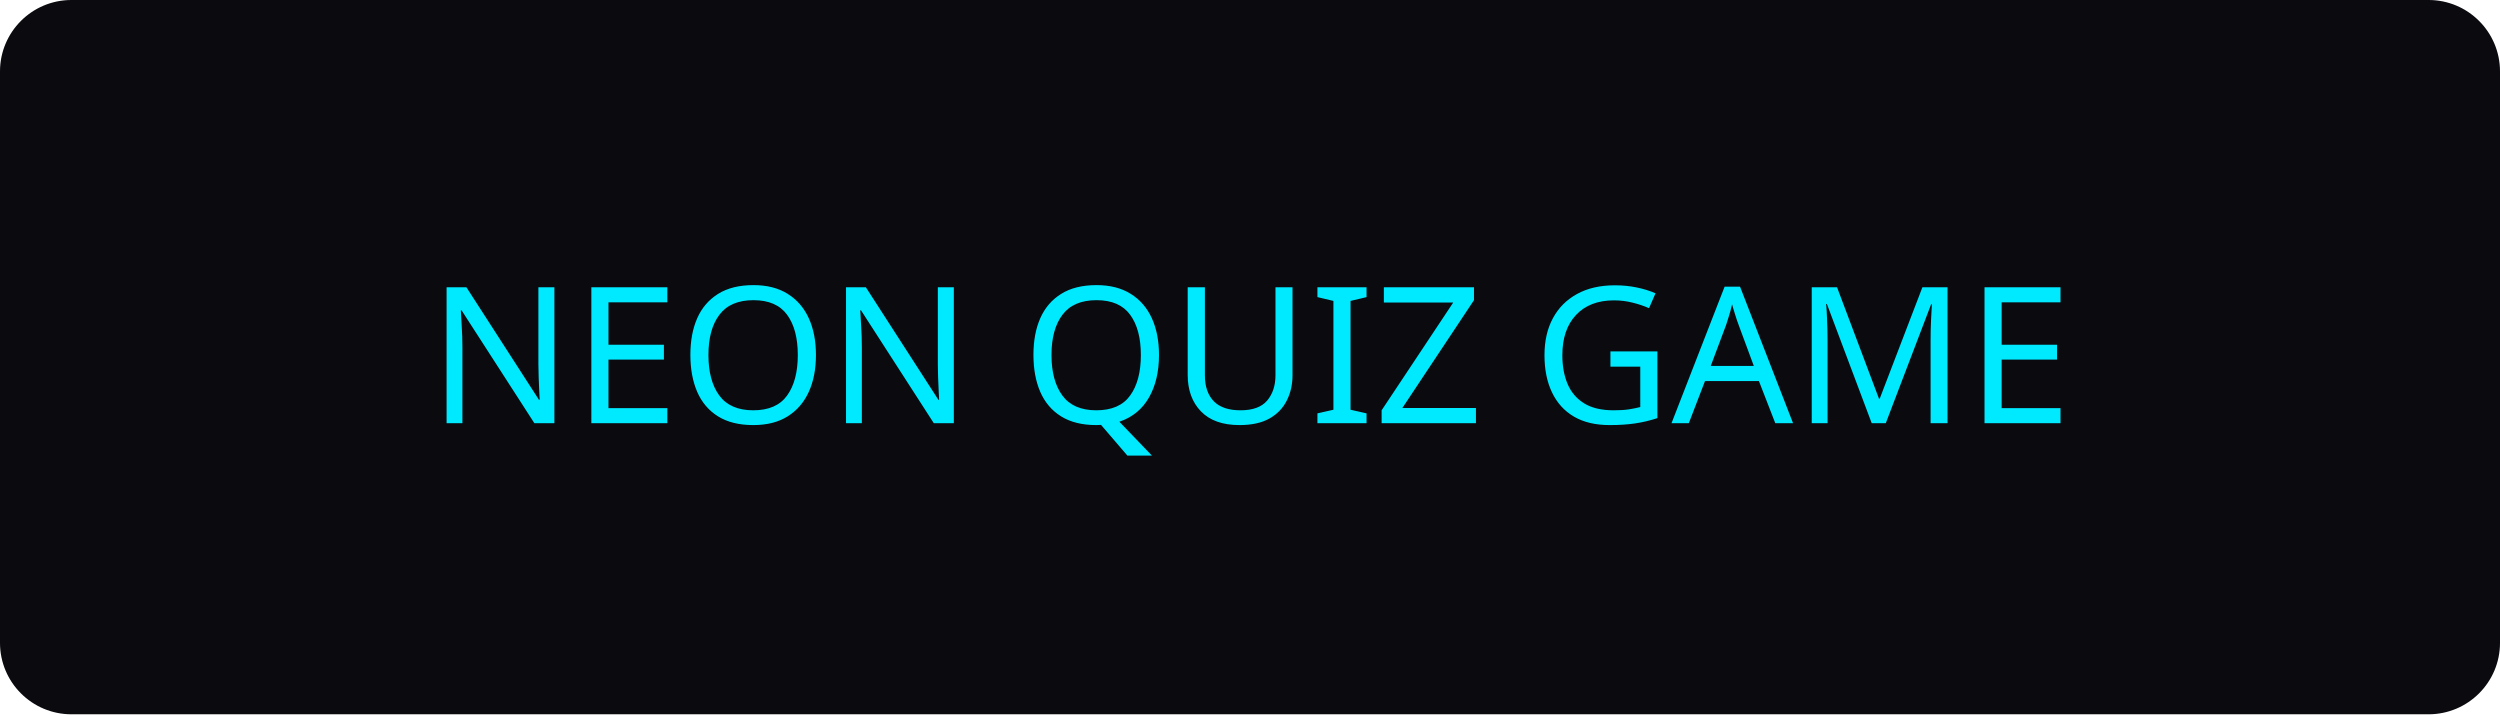
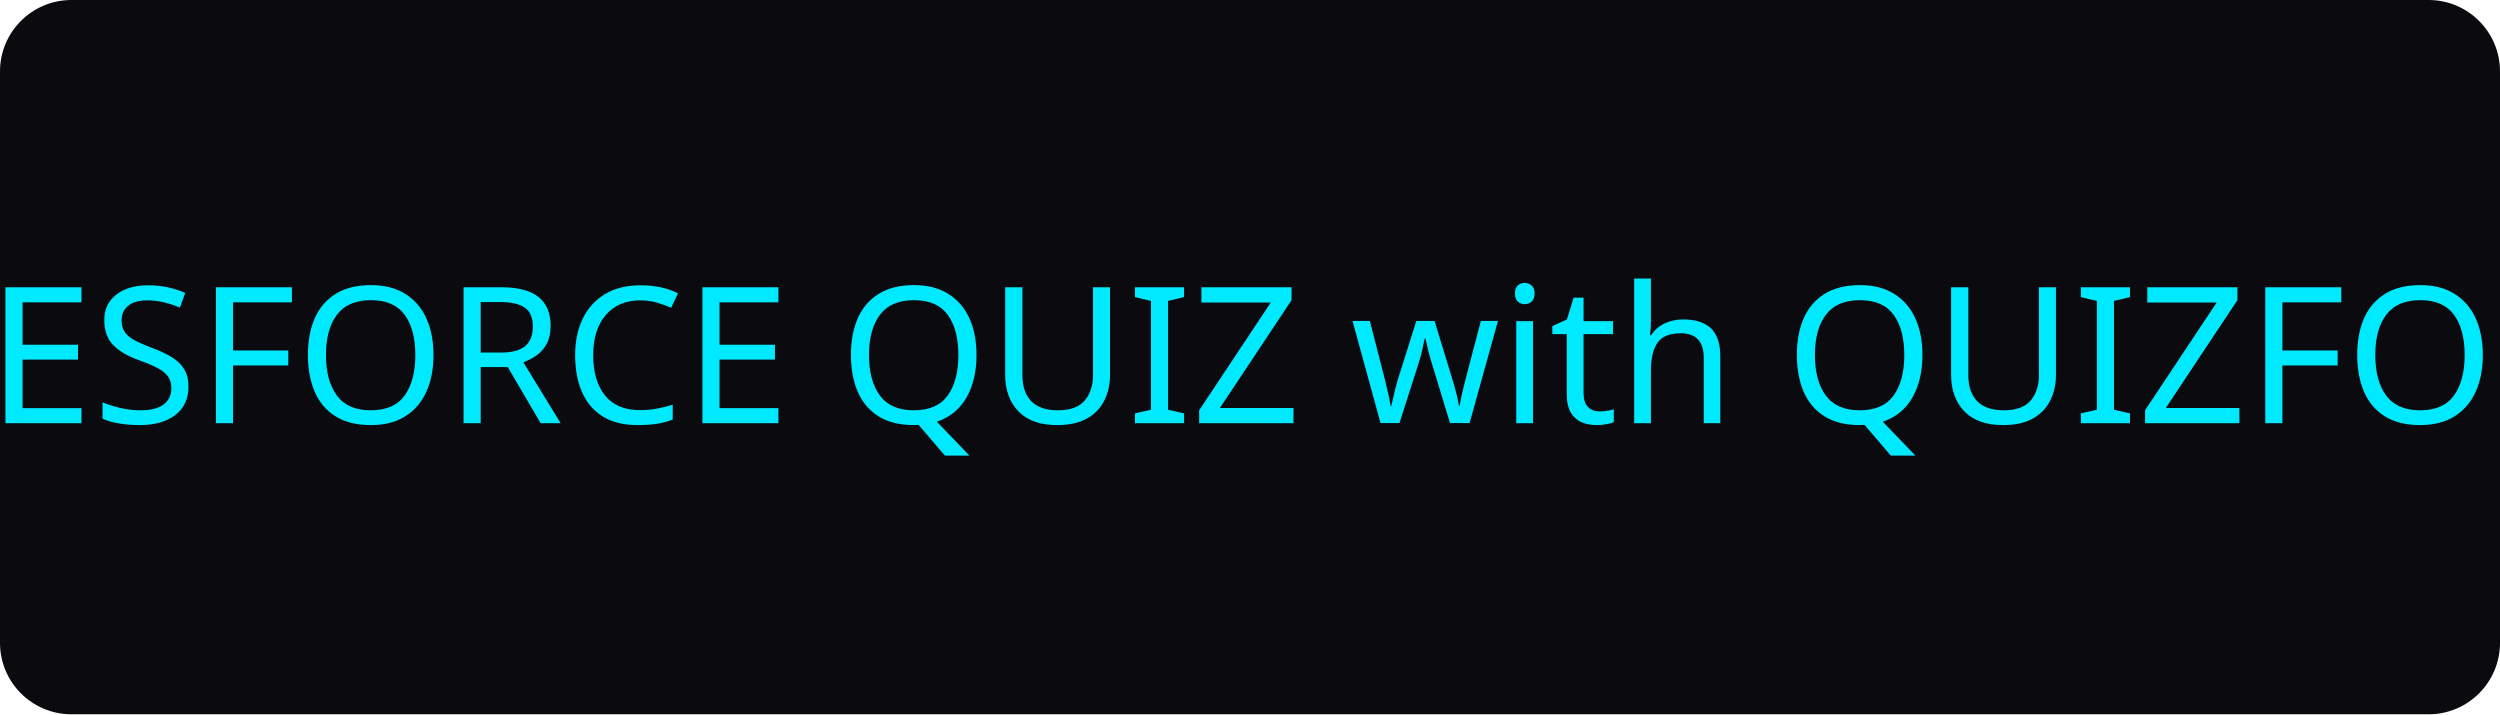
<svg xmlns="http://www.w3.org/2000/svg" width="420" height="120">
  <rect width="420" height="120" rx="12" fill="#0a0a0f" />
  <text x="50%" y="50%" dominant-baseline="middle" text-anchor="middle" font-family="Orbitron, sans-serif" font-size="32" fill="#00eaff" style="text-shadow:0 0 10px #00eaff, 0 0 20px #00eaff;">
-     NEON QUIZ GAME
+     SALESFORCE QUIZ with QUIZFORCE
  </text>
</svg>
